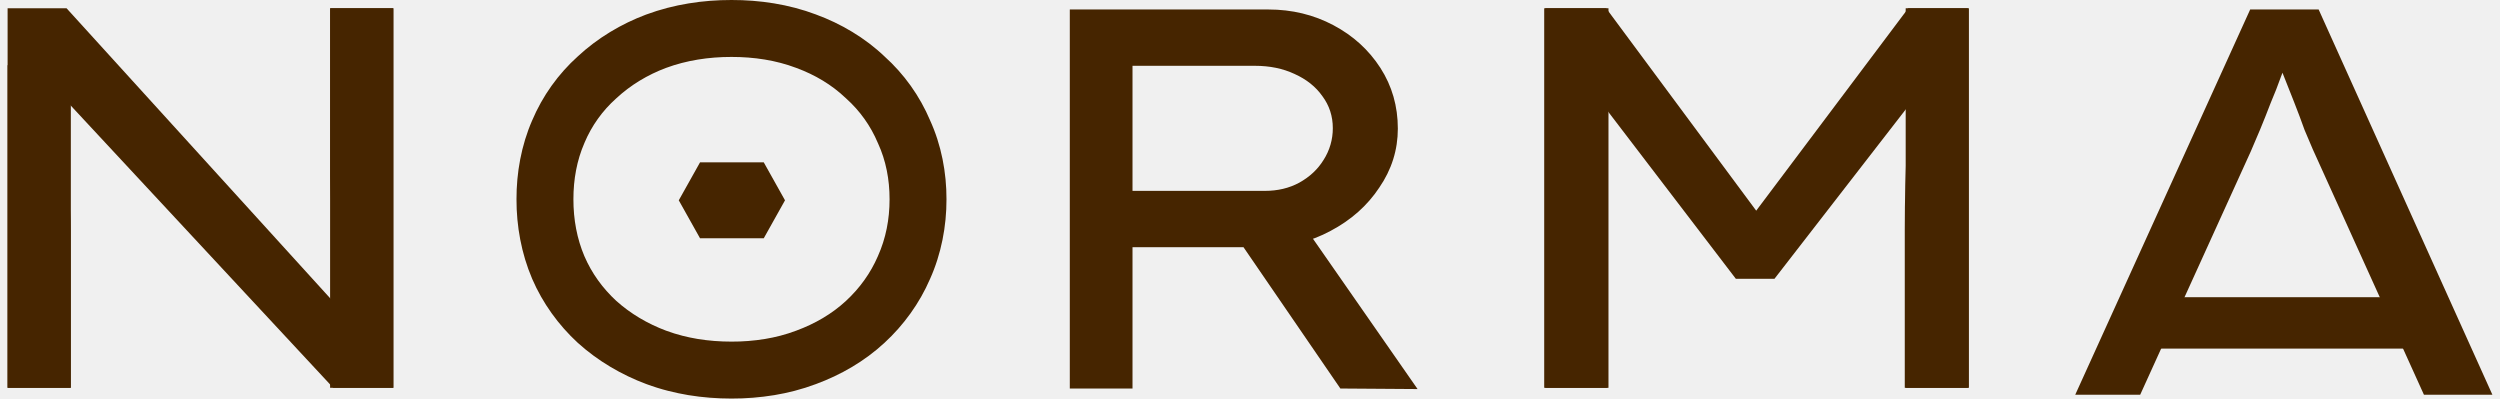
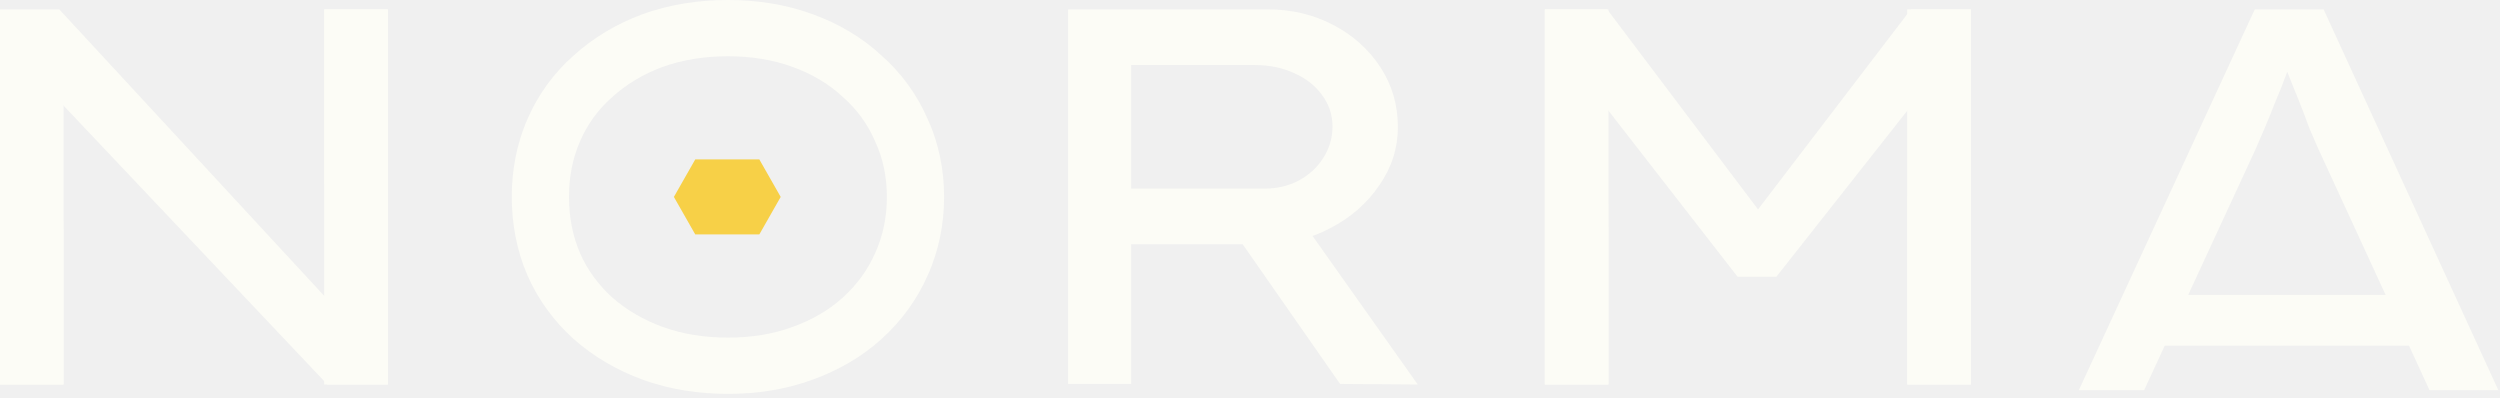
- <svg xmlns="http://www.w3.org/2000/svg" width="483" height="77" xml:space="preserve" overflow="hidden">
+ <svg xmlns="http://www.w3.org/2000/svg" width="170" height="27" viewBox="0 0 170 27" fill="none">
+   <g clip-path="url(#clip0_816_863)">
+     <path d="M51.634 10.84H47.277L45.824 13.391L47.277 15.941H51.634L53.087 13.391L51.634 10.84Z" fill="#F7D047" />
+     <path d="M49.499 22.957C49.499 24.232 49.499 25.508 49.499 26.783C50.468 26.783 51.45 26.713 52.429 26.553C52.895 26.477 53.36 26.381 53.822 26.262C54.315 26.135 54.804 25.983 55.286 25.805L55.273 25.81C56.956 25.203 58.594 24.283 59.963 23.034C61.271 21.852 62.362 20.37 63.074 18.745L63.066 18.764C63.843 17.067 64.203 15.196 64.198 13.392C64.202 11.605 63.85 9.74 63.059 8.05L63.08 8.097C62.382 6.466 61.288 4.956 59.943 3.776L59.983 3.813C58.625 2.536 56.976 1.587 55.273 0.973L55.286 0.978C53.405 0.28 51.419 -0.001 49.499 8.65629e-06H49.499C47.562 -0.002 45.565 0.286 43.677 0.973L43.665 0.978C41.966 1.603 40.342 2.557 38.987 3.795L39.007 3.776C37.662 4.956 36.568 6.466 35.87 8.097L35.876 8.083C35.124 9.777 34.797 11.621 34.801 13.392C34.797 15.18 35.131 17.031 35.87 18.731L35.876 18.745C36.588 20.37 37.679 21.852 38.987 23.034L39.007 23.052C40.372 24.262 41.986 25.187 43.665 25.805L43.677 25.81C44.172 25.99 44.677 26.143 45.186 26.271C45.636 26.384 46.091 26.477 46.547 26.552C47.532 26.712 48.522 26.783 49.499 26.783C49.499 25.508 49.499 24.232 49.499 22.957C48.713 22.957 47.937 22.9 47.182 22.777C46.833 22.72 46.488 22.649 46.149 22.564C45.766 22.468 45.391 22.353 45.023 22.22L45.035 22.224C43.755 21.752 42.593 21.079 41.607 20.206L41.628 20.224C40.685 19.369 39.946 18.359 39.445 17.221L39.451 17.235C38.934 16.044 38.69 14.742 38.692 13.392C38.69 12.053 38.93 10.769 39.445 9.607L39.451 9.594C39.943 8.45 40.669 7.449 41.607 6.622L41.628 6.604C42.605 5.714 43.758 5.03 45.035 4.559L45.023 4.563C46.42 4.055 47.939 3.825 49.499 3.826H49.499C51.045 3.825 52.547 4.051 53.915 4.559L53.927 4.563C55.209 5.027 56.357 5.699 57.302 6.585L57.343 6.622C58.281 7.449 59.007 8.45 59.499 9.594L59.52 9.641C60.056 10.789 60.308 12.061 60.307 13.392C60.308 14.734 60.051 16.024 59.514 17.202L59.505 17.221C59.005 18.359 58.265 19.369 57.322 20.224C56.369 21.093 55.212 21.755 53.927 22.22L53.915 22.224C53.565 22.354 53.205 22.466 52.839 22.56C52.496 22.648 52.146 22.721 51.791 22.779C51.046 22.901 50.278 22.957 49.499 22.957Z" fill="#FCFCF6" />
+     <path d="M72.629 26.108V0.637H86.204C87.818 0.637 89.3 0.988 90.65 1.692C91.999 2.395 93.071 3.354 93.865 4.567C94.659 5.78 95.056 7.138 95.056 8.642C95.056 10.073 94.633 11.395 93.786 12.608C92.965 13.821 91.854 14.791 90.451 15.519C89.075 16.247 87.554 16.611 85.887 16.611H76.916V26.108H72.629ZM91.126 26.108L83.108 14.61L87.593 13.7L96.406 26.145L91.126 26.108ZM76.916 12.827H85.966C86.839 12.827 87.62 12.645 88.308 12.281C89.022 11.893 89.578 11.383 89.975 10.752C90.398 10.098 90.61 9.382 90.61 8.606C90.61 7.805 90.372 7.089 89.896 6.459C89.446 5.828 88.811 5.331 87.99 4.967C87.197 4.603 86.297 4.421 85.291 4.421H76.916V12.827Z" fill="#FCFCF6" />
+     <path d="M141.363 26.527L153.324 0.637H158.004L169.885 26.527H165.205L157.604 10.031C157.471 9.735 157.284 9.304 157.044 8.737C156.831 8.145 156.591 7.516 156.324 6.85C156.057 6.185 155.804 5.556 155.564 4.964C155.324 4.348 155.137 3.867 155.004 3.522L156.084 3.485C155.898 3.978 155.684 4.52 155.444 5.112C155.231 5.704 154.991 6.308 154.724 6.924C154.484 7.541 154.244 8.133 154.004 8.7C153.764 9.242 153.551 9.735 153.364 10.179L145.804 26.527H141.363Z" fill="#FCFCF6" />
+     <path d="M146.191 23.507H155.625H165.059L163.756 20.055H147.358L146.191 23.507Z" fill="#FCFCF6" />
+     <path d="M0 26.145V0.637H4.029L23.339 21.517L22.86 21.845C22.727 21.189 22.62 20.484 22.541 19.731C22.461 18.954 22.381 18.152 22.301 17.326C22.248 16.476 22.195 15.601 22.142 14.702C22.115 13.779 22.089 12.844 22.062 11.897C22.062 10.949 22.062 9.99 22.062 9.018V0.637H26.371V26.145H22.262L3.232 6.03L3.511 5.52C3.591 6.589 3.67 7.56 3.75 8.435C3.83 9.285 3.91 10.062 3.99 10.767C4.069 11.472 4.122 12.115 4.149 12.698C4.202 13.257 4.242 13.779 4.269 14.265C4.295 14.727 4.309 15.152 4.309 15.54V26.145H0Z" fill="#FCFCF6" />
+     <path d="M4.323 4.465H0V26.146H4.323V4.465Z" fill="#FCFCF6" />
+     <path d="M26.37 0.637H22.047V26.145H26.37V0.637Z" fill="#FCFCF6" />
+     <path d="M105.051 26.145V0.637H109.285L120.472 15.468L118.634 15.431L129.94 0.637H134.015V26.145H129.7V15.54C129.7 13.427 129.754 11.496 129.86 9.747C129.993 7.973 130.206 6.2 130.499 4.426L131.019 5.848L120.791 18.82H118.155L108.127 5.92L108.566 4.426C108.859 6.151 109.059 7.888 109.166 9.637C109.299 11.362 109.365 13.33 109.365 15.54V26.145H105.051Z" fill="#FCFCF6" />
+     <path d="M109.374 0.637H105.051V26.145H109.374V0.637Z" fill="#FCFCF6" />
+     <path d="M134.014 0.637H129.691V26.145H134.014V0.637Z" fill="#FCFCF6" />
+   </g>
  <defs>
-     <clipPath id="clip0">
-       <rect x="222" y="398" width="483" height="77" />
+     <clipPath id="clip0_816_863">
+       <rect width="170" height="27" fill="white" />
    </clipPath>
  </defs>
-   <g clip-path="url(#clip0)" transform="translate(-222 -398)">
-     <path d="M145.561 31.368 133.292 31.368 129.2 38.701 133.292 46.034 145.561 46.034 149.649 38.701Z" fill="#462500" transform="matrix(1.00364 0 0 1 223.469 398)" />
-     <path d="M139.348 66 139.348 77C142.11 77.01 144.872 76.785 147.6 76.339 148.916 76.119 150.223 75.842 151.52 75.502 152.913 75.138 154.292 74.698 155.642 74.19L155.608 74.2C160.342 72.457 164.957 69.81 168.81 66.22 172.491 62.822 175.564 58.561 177.57 53.889L177.546 53.947C179.734 49.069 180.748 43.689 180.734 38.5 180.748 33.364 179.758 28.003 177.527 23.144L177.589 23.278C175.588 18.534 172.573 14.293 168.753 10.856L168.868 10.962C165.043 7.29 160.4 4.562 155.608 2.8L155.642 2.81C150.343 0.804 144.752-0.005 139.348 0L139.348 0C133.891-0.005 128.271 0.823 122.953 2.8L122.92 2.81C118.133 4.61 113.561 7.348 109.746 10.909L109.804 10.856C105.989 14.293 102.973 18.534 100.972 23.278L100.987 23.24C98.871 28.108 97.947 33.407 97.961 38.5 97.947 43.641 98.89 48.964 100.972 53.851L100.987 53.889C102.992 58.561 106.065 62.822 109.746 66.22L109.804 66.273C113.648 69.753 118.19 72.409 122.92 74.19L122.953 74.2C124.346 74.717 125.768 75.162 127.199 75.526 128.472 75.851 129.75 76.119 131.033 76.335 133.809 76.794 136.595 77 139.348 77L139.348 66C137.131 66 134.949 65.837 132.823 65.483 131.842 65.32 130.875 65.114 129.913 64.87 128.841 64.597 127.783 64.267 126.744 63.88L126.778 63.894C123.173 62.534 119.904 60.6 117.128 58.092L117.185 58.145C114.528 55.684 112.446 52.784 111.039 49.51L111.053 49.548C109.598 46.125 108.913 42.382 108.918 38.5 108.913 34.651 109.588 30.961 111.039 27.62L111.053 27.581C112.422 24.317 114.495 21.402 117.128 19.037L117.185 18.984C119.933 16.428 123.183 14.461 126.778 13.106L126.744 13.12C130.679 11.661 134.953 10.995 139.348 11L139.348 11C143.699 10.995 147.93 11.646 151.779 13.106L151.817 13.12C155.426 14.451 158.658 16.385 161.319 18.932L161.434 19.037C164.062 21.402 166.134 24.317 167.503 27.581L167.566 27.715C169.074 31.018 169.782 34.675 169.777 38.5 169.782 42.358 169.059 46.068 167.547 49.452L167.523 49.51C166.111 52.784 164.028 55.684 161.376 58.145 158.691 60.639 155.431 62.544 151.817 63.88L151.779 63.894C150.793 64.267 149.783 64.588 148.749 64.861 147.782 65.114 146.801 65.32 145.8 65.488 143.67 65.837 141.511 66.01 139.348 66ZM139.348 77 139.348 66M204.472 75.061 204.472 1.833 242.694 1.833C247.242 1.833 251.416 2.843 255.216 4.868 259.012 6.888 262.033 9.645 264.268 13.13 266.503 16.62 267.619 20.526 267.619 24.848 267.619 28.965 266.427 32.765 264.043 36.25 261.736 39.74 258.605 42.526 254.656 44.617 250.779 46.714 246.495 47.758 241.804 47.758L216.544 47.758 216.544 75.061 204.472 75.061ZM256.557 75.061 233.977 42.004 246.61 39.39 271.419 75.167ZM216.544 36.877 242.024 36.877C244.484 36.877 246.681 36.355 248.62 35.307 250.631 34.192 252.196 32.727 253.311 30.918 254.493 29.075 255.116 26.93 255.101 24.743 255.101 22.44 254.431 20.382 253.091 18.573 251.822 16.759 250.037 15.327 247.725 14.284 245.49 13.235 242.957 12.714 240.124 12.714L216.544 12.714ZM398.015 76.268 431.695 1.833 444.873 1.833 478.323 76.268 465.145 76.268 443.743 28.84C443.37 27.993 442.843 26.753 442.168 25.121 441.565 23.417 440.89 21.612 440.139 19.698 439.392 17.783 438.674 15.973 437.999 14.274 437.324 12.503 436.798 11.12 436.424 10.129L439.464 10.019C438.937 11.44 438.339 12.996 437.664 14.7 437.042 16.457 436.362 18.195 435.634 19.908 434.983 21.622 434.309 23.321 433.61 25.016 432.93 26.576 432.332 27.993 431.805 29.266L410.518 76.268Z" fill="#462500" transform="matrix(1.00364 0 0 1 223.469 398)" />
-     <path d="M411.634 67.345 464.762 67.345 461.095 57.417 414.922 57.417ZM0 74.927 0 1.594 11.345 1.594 65.718 61.625 64.368 62.568C63.975 60.557 63.674 58.528 63.468 56.489 63.243 54.253 63.018 51.951 62.793 49.577 62.645 47.131 62.496 44.617 62.348 42.033L62.123 33.967 62.123 1.594 74.252 1.594 74.252 74.927 62.683 74.927 9.1 17.098 9.885 15.634C10.11 18.707 10.335 21.497 10.56 24.015 10.785 26.461 11.01 28.692 11.235 30.717 11.46 32.746 11.608 34.594 11.684 36.269 11.833 37.878 11.943 39.381 12.02 40.774 12.091 41.999 12.13 43.22 12.134 44.445L12.134 74.927Z" fill="#462500" transform="matrix(1.00364 0 0 1 223.469 398)" />
-     <path d="M0 12.594 12.173 12.594 12.173 74.927 0 74.927ZM62.08 1.594 74.252 1.594 74.252 74.927 62.08 74.927ZM295.794 74.927 295.794 1.594 307.718 1.594 339.215 44.235 334.04 44.129 365.877 1.594 377.351 1.594 377.351 74.927 365.202 74.927 365.202 44.445C365.202 38.366 365.35 32.813 365.652 27.787 366.025 22.689 366.624 17.587 367.452 12.489L368.912 16.577 340.114 53.87 332.69 53.87 304.458 16.787 305.693 12.489C306.516 17.448 307.081 22.44 307.383 27.471 307.756 32.43 307.943 38.088 307.943 44.445L307.943 74.927Z" fill="#462500" transform="matrix(1.00364 0 0 1 223.469 398)" />
-     <path d="M295.995 1.594 308.168 1.594 308.168 74.927 295.995 74.927ZM365.379 1.594 377.552 1.594 377.552 74.927 365.379 74.927Z" fill="#462500" transform="matrix(1.00364 0 0 1 223.469 398)" />
-   </g>
</svg>
